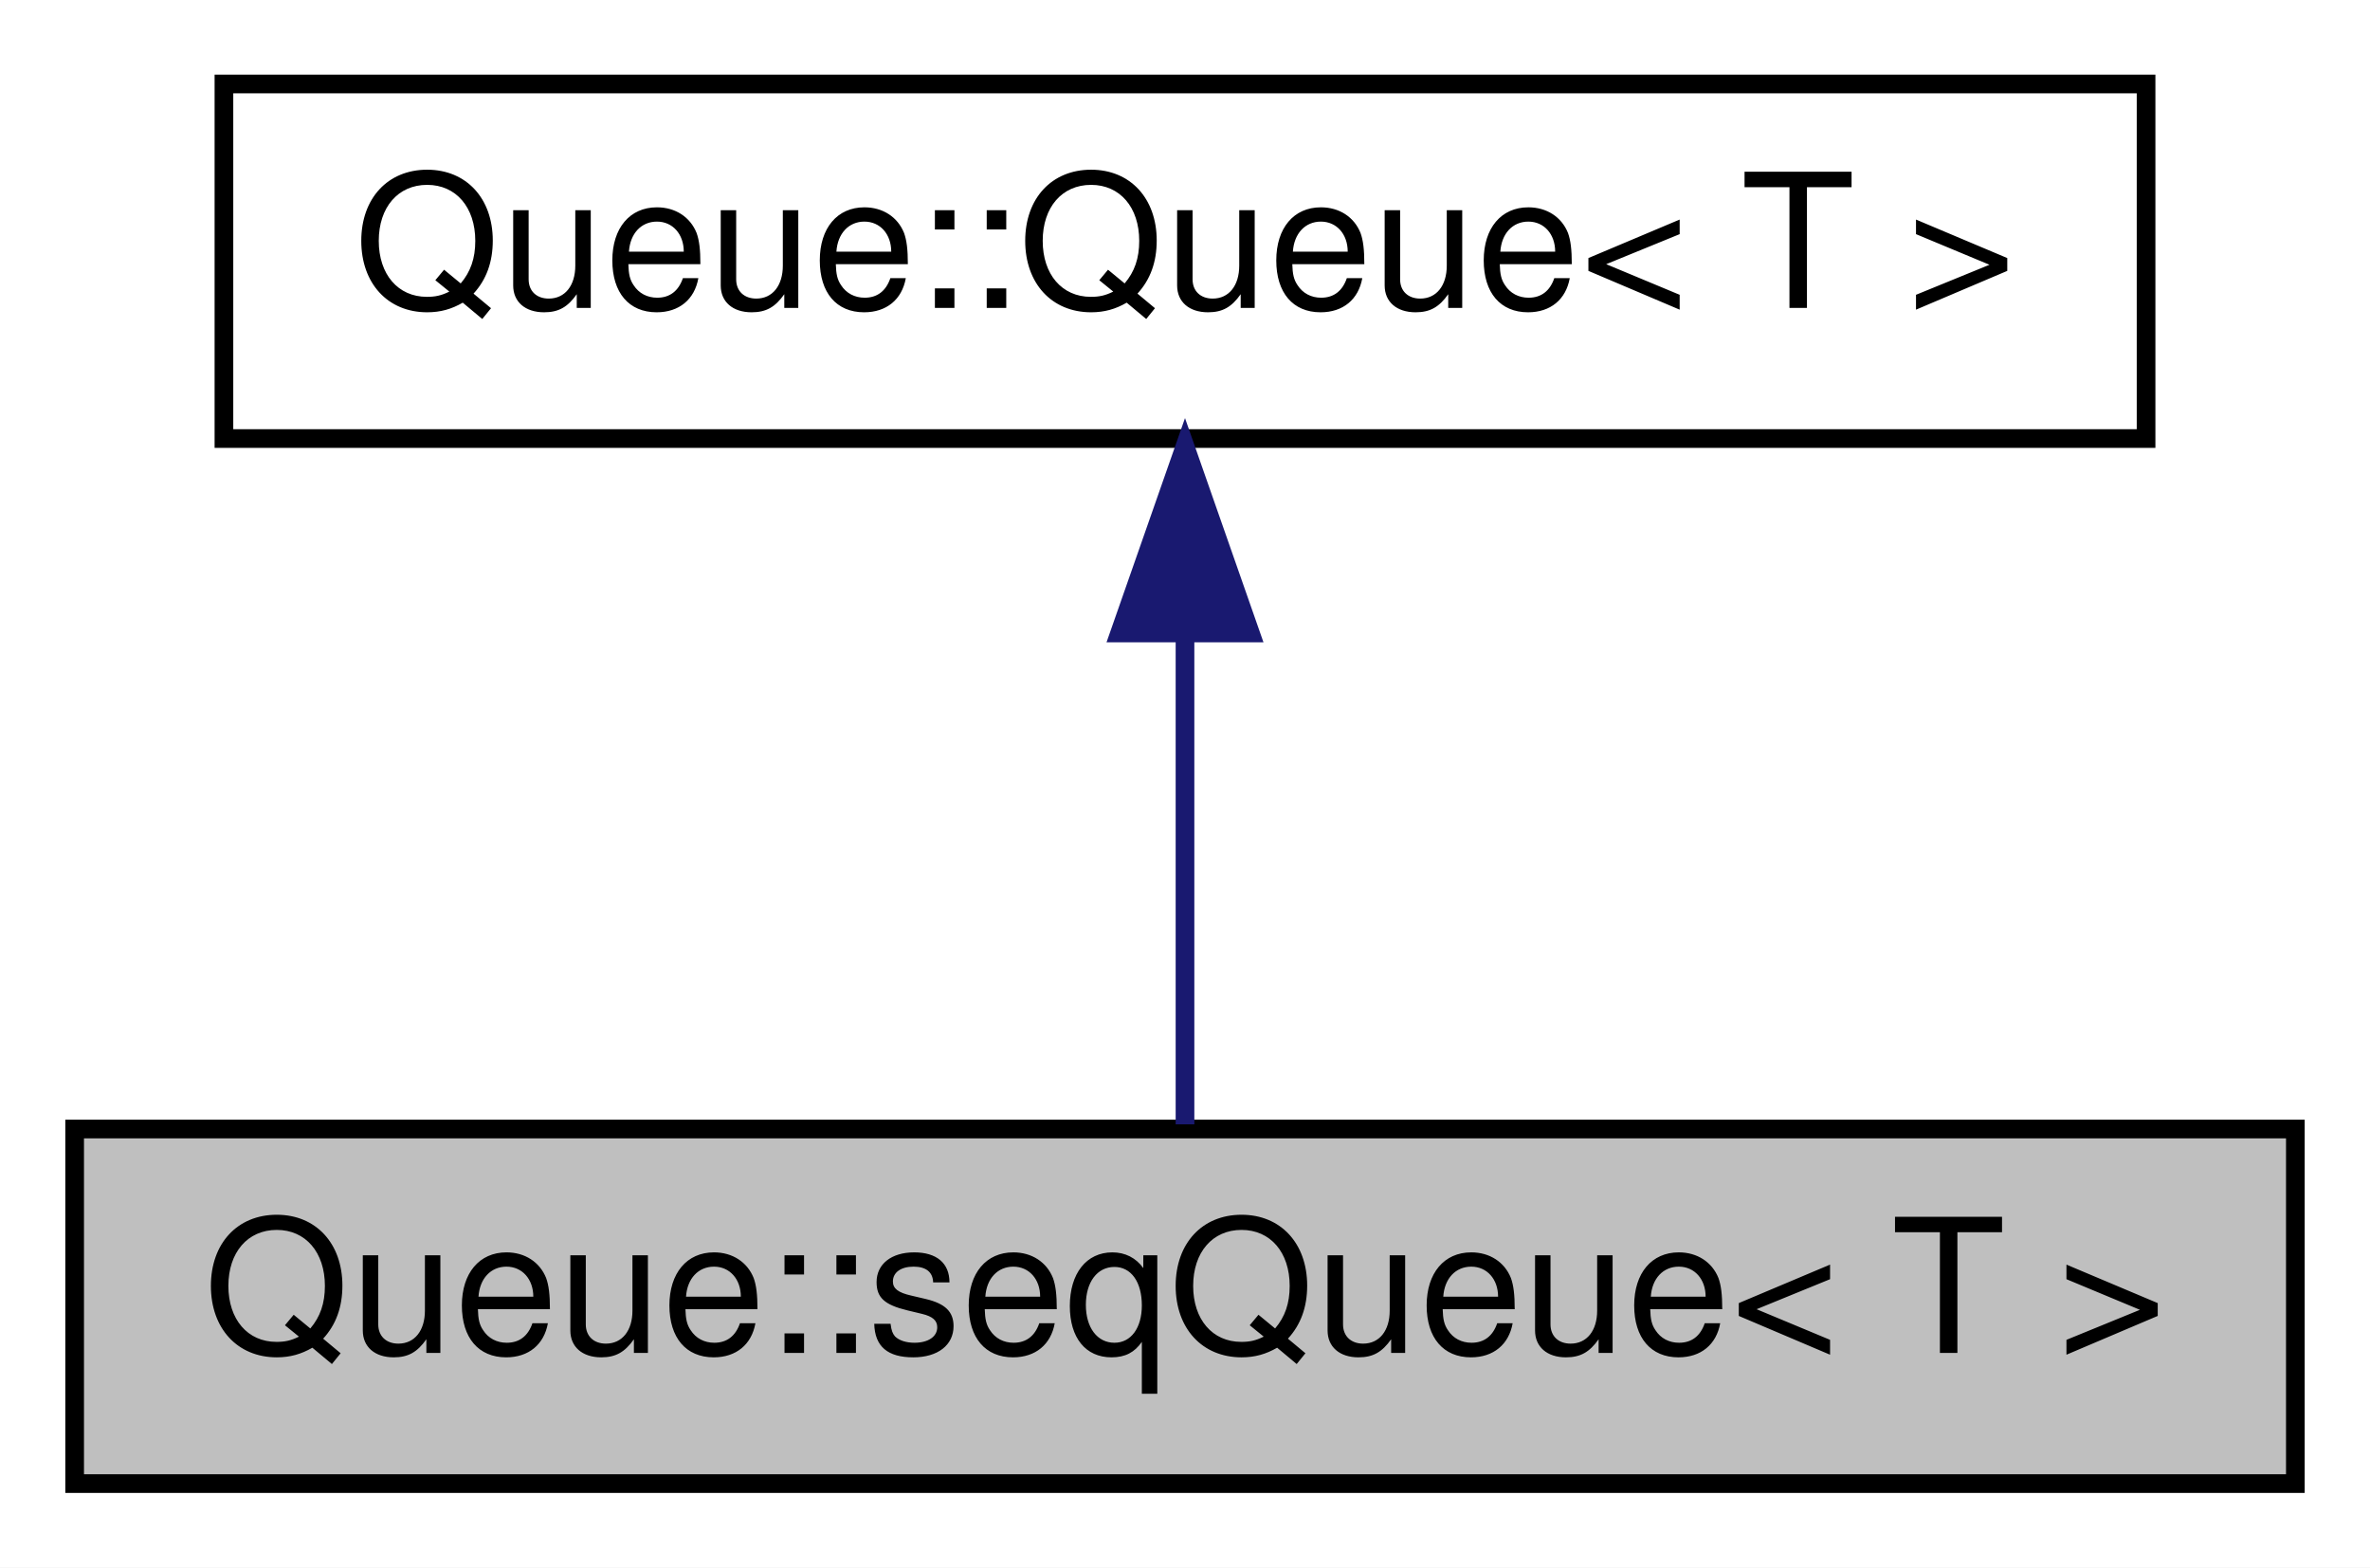
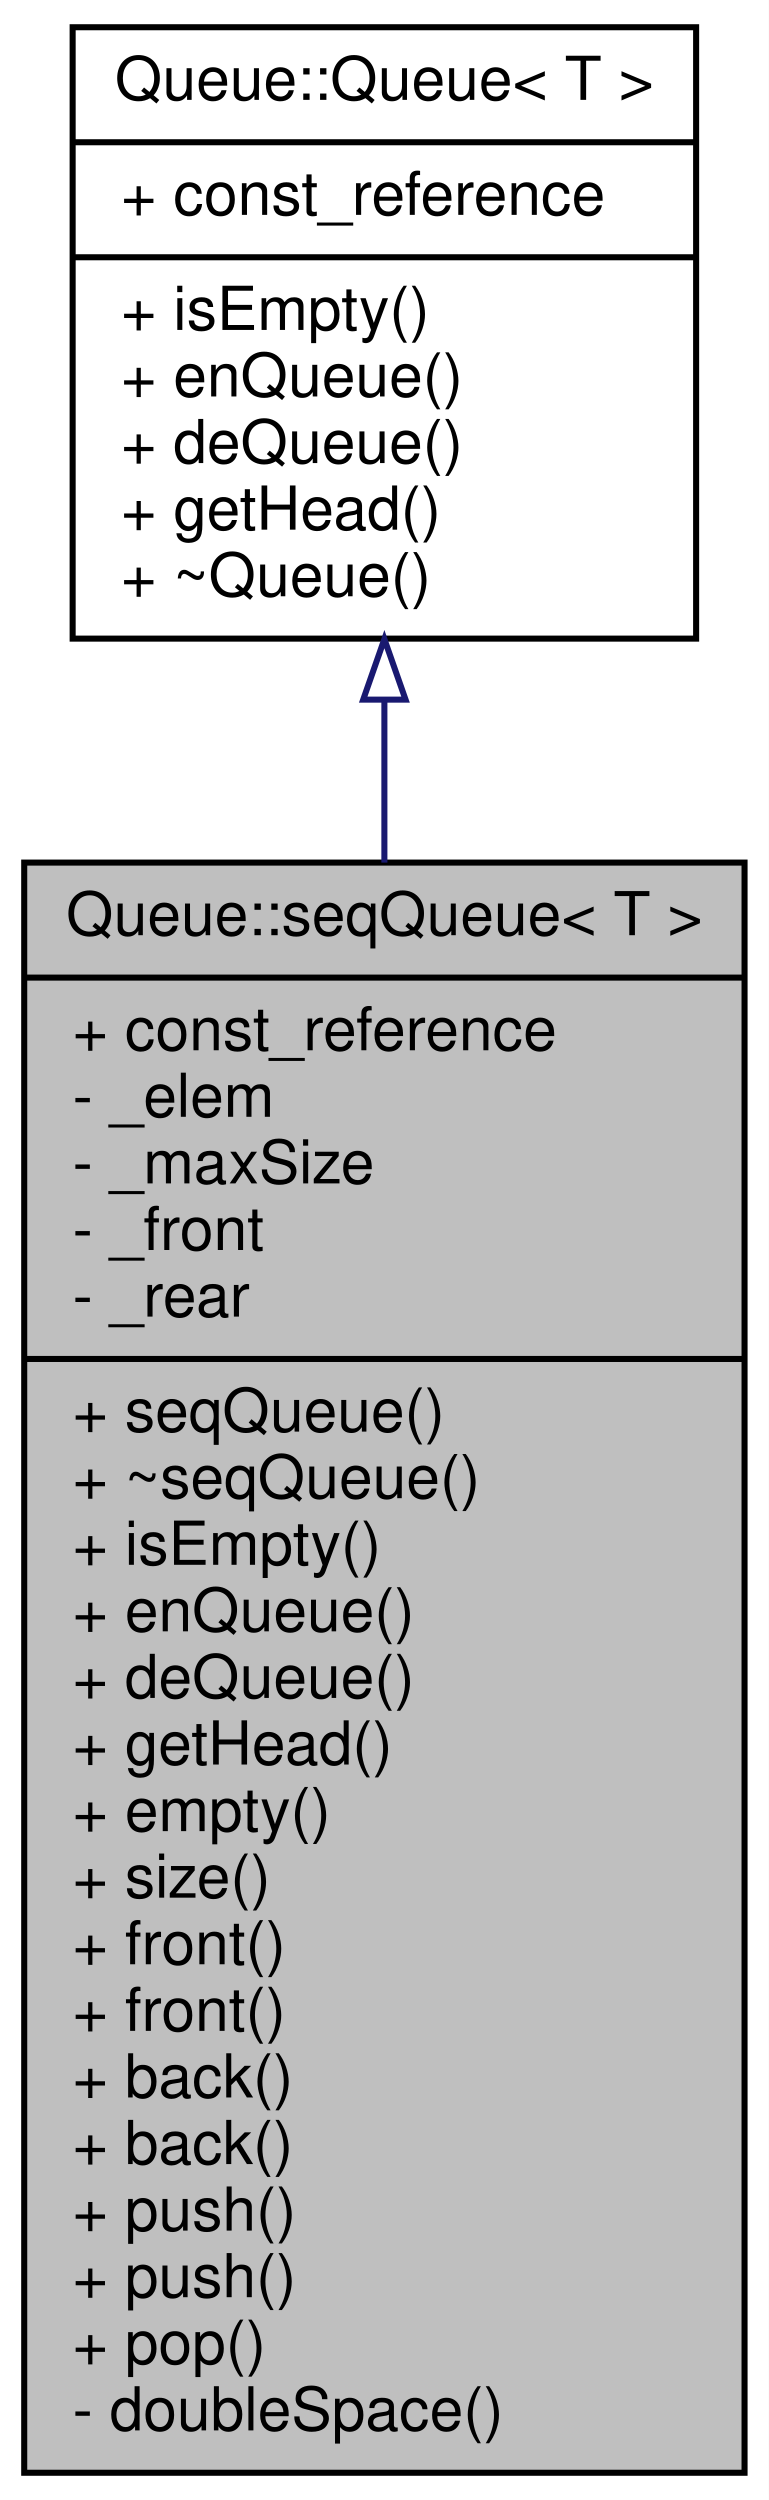
- <svg xmlns="http://www.w3.org/2000/svg" xmlns:xlink="http://www.w3.org/1999/xlink" width="127pt" height="84pt" viewBox="0.00 0.00 127.00 84.00">
-   <g id="graph0" class="graph" transform="scale(1 1) rotate(0) translate(4 80)">
-     <polygon fill="white" stroke="none" points="-4,4 -4,-80 123,-80 123,4 -4,4" />
+ <svg xmlns="http://www.w3.org/2000/svg" xmlns:xlink="http://www.w3.org/1999/xlink" width="127pt" height="413pt" viewBox="0.00 0.00 127.00 413.00">
+   <g id="graph0" class="graph" transform="scale(1 1) rotate(0) translate(4 409)">
+     <polygon fill="white" stroke="none" points="-4,4 -4,-409 123,-409 123,4 -4,4" />
    <g id="node1" class="node">
      <g id="a_node1">
        <a xlink:title="循环队列类">
-           <polygon fill="#bfbfbf" stroke="black" points="0,-0.5 0,-19.5 119,-19.5 119,-0.5 0,-0.5" />
-           <text text-anchor="middle" x="59.5" y="-7.5" font-family="Helvetica,sans-Serif" font-size="10.00">Queue::seqQueue&lt; T &gt;</text>
+           <polygon fill="#bfbfbf" stroke="black" points="0,-0.5 0,-266.5 119,-266.5 119,-0.5 0,-0.5" />
+           <text text-anchor="middle" x="59.5" y="-254.5" font-family="Helvetica,sans-Serif" font-size="10.00">Queue::seqQueue&lt; T &gt;</text>
+           <polyline fill="none" stroke="black" points="0,-247.5 119,-247.5 " />
+           <text text-anchor="start" x="8" y="-235.5" font-family="Helvetica,sans-Serif" font-size="10.00">+ const_reference</text>
+           <text text-anchor="start" x="8" y="-224.5" font-family="Helvetica,sans-Serif" font-size="10.00">- _elem</text>
+           <text text-anchor="start" x="8" y="-213.5" font-family="Helvetica,sans-Serif" font-size="10.00">- _maxSize</text>
+           <text text-anchor="start" x="8" y="-202.5" font-family="Helvetica,sans-Serif" font-size="10.00">- _front</text>
+           <text text-anchor="start" x="8" y="-191.5" font-family="Helvetica,sans-Serif" font-size="10.00">- _rear</text>
+           <polyline fill="none" stroke="black" points="0,-184.5 119,-184.5 " />
+           <text text-anchor="start" x="8" y="-172.5" font-family="Helvetica,sans-Serif" font-size="10.00">+ seqQueue()</text>
+           <text text-anchor="start" x="8" y="-161.5" font-family="Helvetica,sans-Serif" font-size="10.00">+ ~seqQueue()</text>
+           <text text-anchor="start" x="8" y="-150.5" font-family="Helvetica,sans-Serif" font-size="10.00">+ isEmpty()</text>
+           <text text-anchor="start" x="8" y="-139.5" font-family="Helvetica,sans-Serif" font-size="10.00">+ enQueue()</text>
+           <text text-anchor="start" x="8" y="-128.5" font-family="Helvetica,sans-Serif" font-size="10.00">+ deQueue()</text>
+           <text text-anchor="start" x="8" y="-117.5" font-family="Helvetica,sans-Serif" font-size="10.00">+ getHead()</text>
+           <text text-anchor="start" x="8" y="-106.5" font-family="Helvetica,sans-Serif" font-size="10.00">+ empty()</text>
+           <text text-anchor="start" x="8" y="-95.5" font-family="Helvetica,sans-Serif" font-size="10.00">+ size()</text>
+           <text text-anchor="start" x="8" y="-84.5" font-family="Helvetica,sans-Serif" font-size="10.00">+ front()</text>
+           <text text-anchor="start" x="8" y="-73.5" font-family="Helvetica,sans-Serif" font-size="10.00">+ front()</text>
+           <text text-anchor="start" x="8" y="-62.5" font-family="Helvetica,sans-Serif" font-size="10.00">+ back()</text>
+           <text text-anchor="start" x="8" y="-51.5" font-family="Helvetica,sans-Serif" font-size="10.00">+ back()</text>
+           <text text-anchor="start" x="8" y="-40.5" font-family="Helvetica,sans-Serif" font-size="10.00">+ push()</text>
+           <text text-anchor="start" x="8" y="-29.5" font-family="Helvetica,sans-Serif" font-size="10.00">+ push()</text>
+           <text text-anchor="start" x="8" y="-18.5" font-family="Helvetica,sans-Serif" font-size="10.00">+ pop()</text>
+           <text text-anchor="start" x="8" y="-7.5" font-family="Helvetica,sans-Serif" font-size="10.00">- doubleSpace()</text>
        </a>
      </g>
    </g>
    <g id="node2" class="node">
      <g id="a_node2">
        <a xlink:href="a05429.html" target="_top" xlink:title="队列的抽象类">
-           <polygon fill="white" stroke="black" points="8,-56.5 8,-75.5 111,-75.5 111,-56.5 8,-56.5" />
-           <text text-anchor="middle" x="59.5" y="-63.5" font-family="Helvetica,sans-Serif" font-size="10.00">Queue::Queue&lt; T &gt;</text>
+           <polygon fill="white" stroke="black" points="8,-303.5 8,-404.5 111,-404.5 111,-303.5 8,-303.5" />
+           <text text-anchor="middle" x="59.5" y="-392.5" font-family="Helvetica,sans-Serif" font-size="10.00">Queue::Queue&lt; T &gt;</text>
+           <polyline fill="none" stroke="black" points="8,-385.5 111,-385.5 " />
+           <text text-anchor="start" x="16" y="-373.5" font-family="Helvetica,sans-Serif" font-size="10.00">+ const_reference</text>
+           <polyline fill="none" stroke="black" points="8,-366.5 111,-366.5 " />
+           <text text-anchor="start" x="16" y="-354.5" font-family="Helvetica,sans-Serif" font-size="10.00">+ isEmpty()</text>
+           <text text-anchor="start" x="16" y="-343.5" font-family="Helvetica,sans-Serif" font-size="10.00">+ enQueue()</text>
+           <text text-anchor="start" x="16" y="-332.5" font-family="Helvetica,sans-Serif" font-size="10.00">+ deQueue()</text>
+           <text text-anchor="start" x="16" y="-321.5" font-family="Helvetica,sans-Serif" font-size="10.00">+ getHead()</text>
+           <text text-anchor="start" x="16" y="-310.5" font-family="Helvetica,sans-Serif" font-size="10.00">+ ~Queue()</text>
        </a>
      </g>
    </g>
    <g id="edge1" class="edge">
-       <path fill="none" stroke="midnightblue" d="M59.5,-45.804C59.5,-36.91 59.5,-26.78 59.5,-19.751" />
-       <polygon fill="midnightblue" stroke="midnightblue" points="56,-46.083 59.5,-56.083 63,-46.083 56,-46.083" />
+       <path fill="none" stroke="midnightblue" d="M59.5,-293.301C59.5,-284.784 59.5,-275.756 59.5,-266.501" />
+       <polygon fill="none" stroke="midnightblue" points="56,-293.419 59.5,-303.419 63,-293.419 56,-293.419" />
    </g>
  </g>
</svg>
